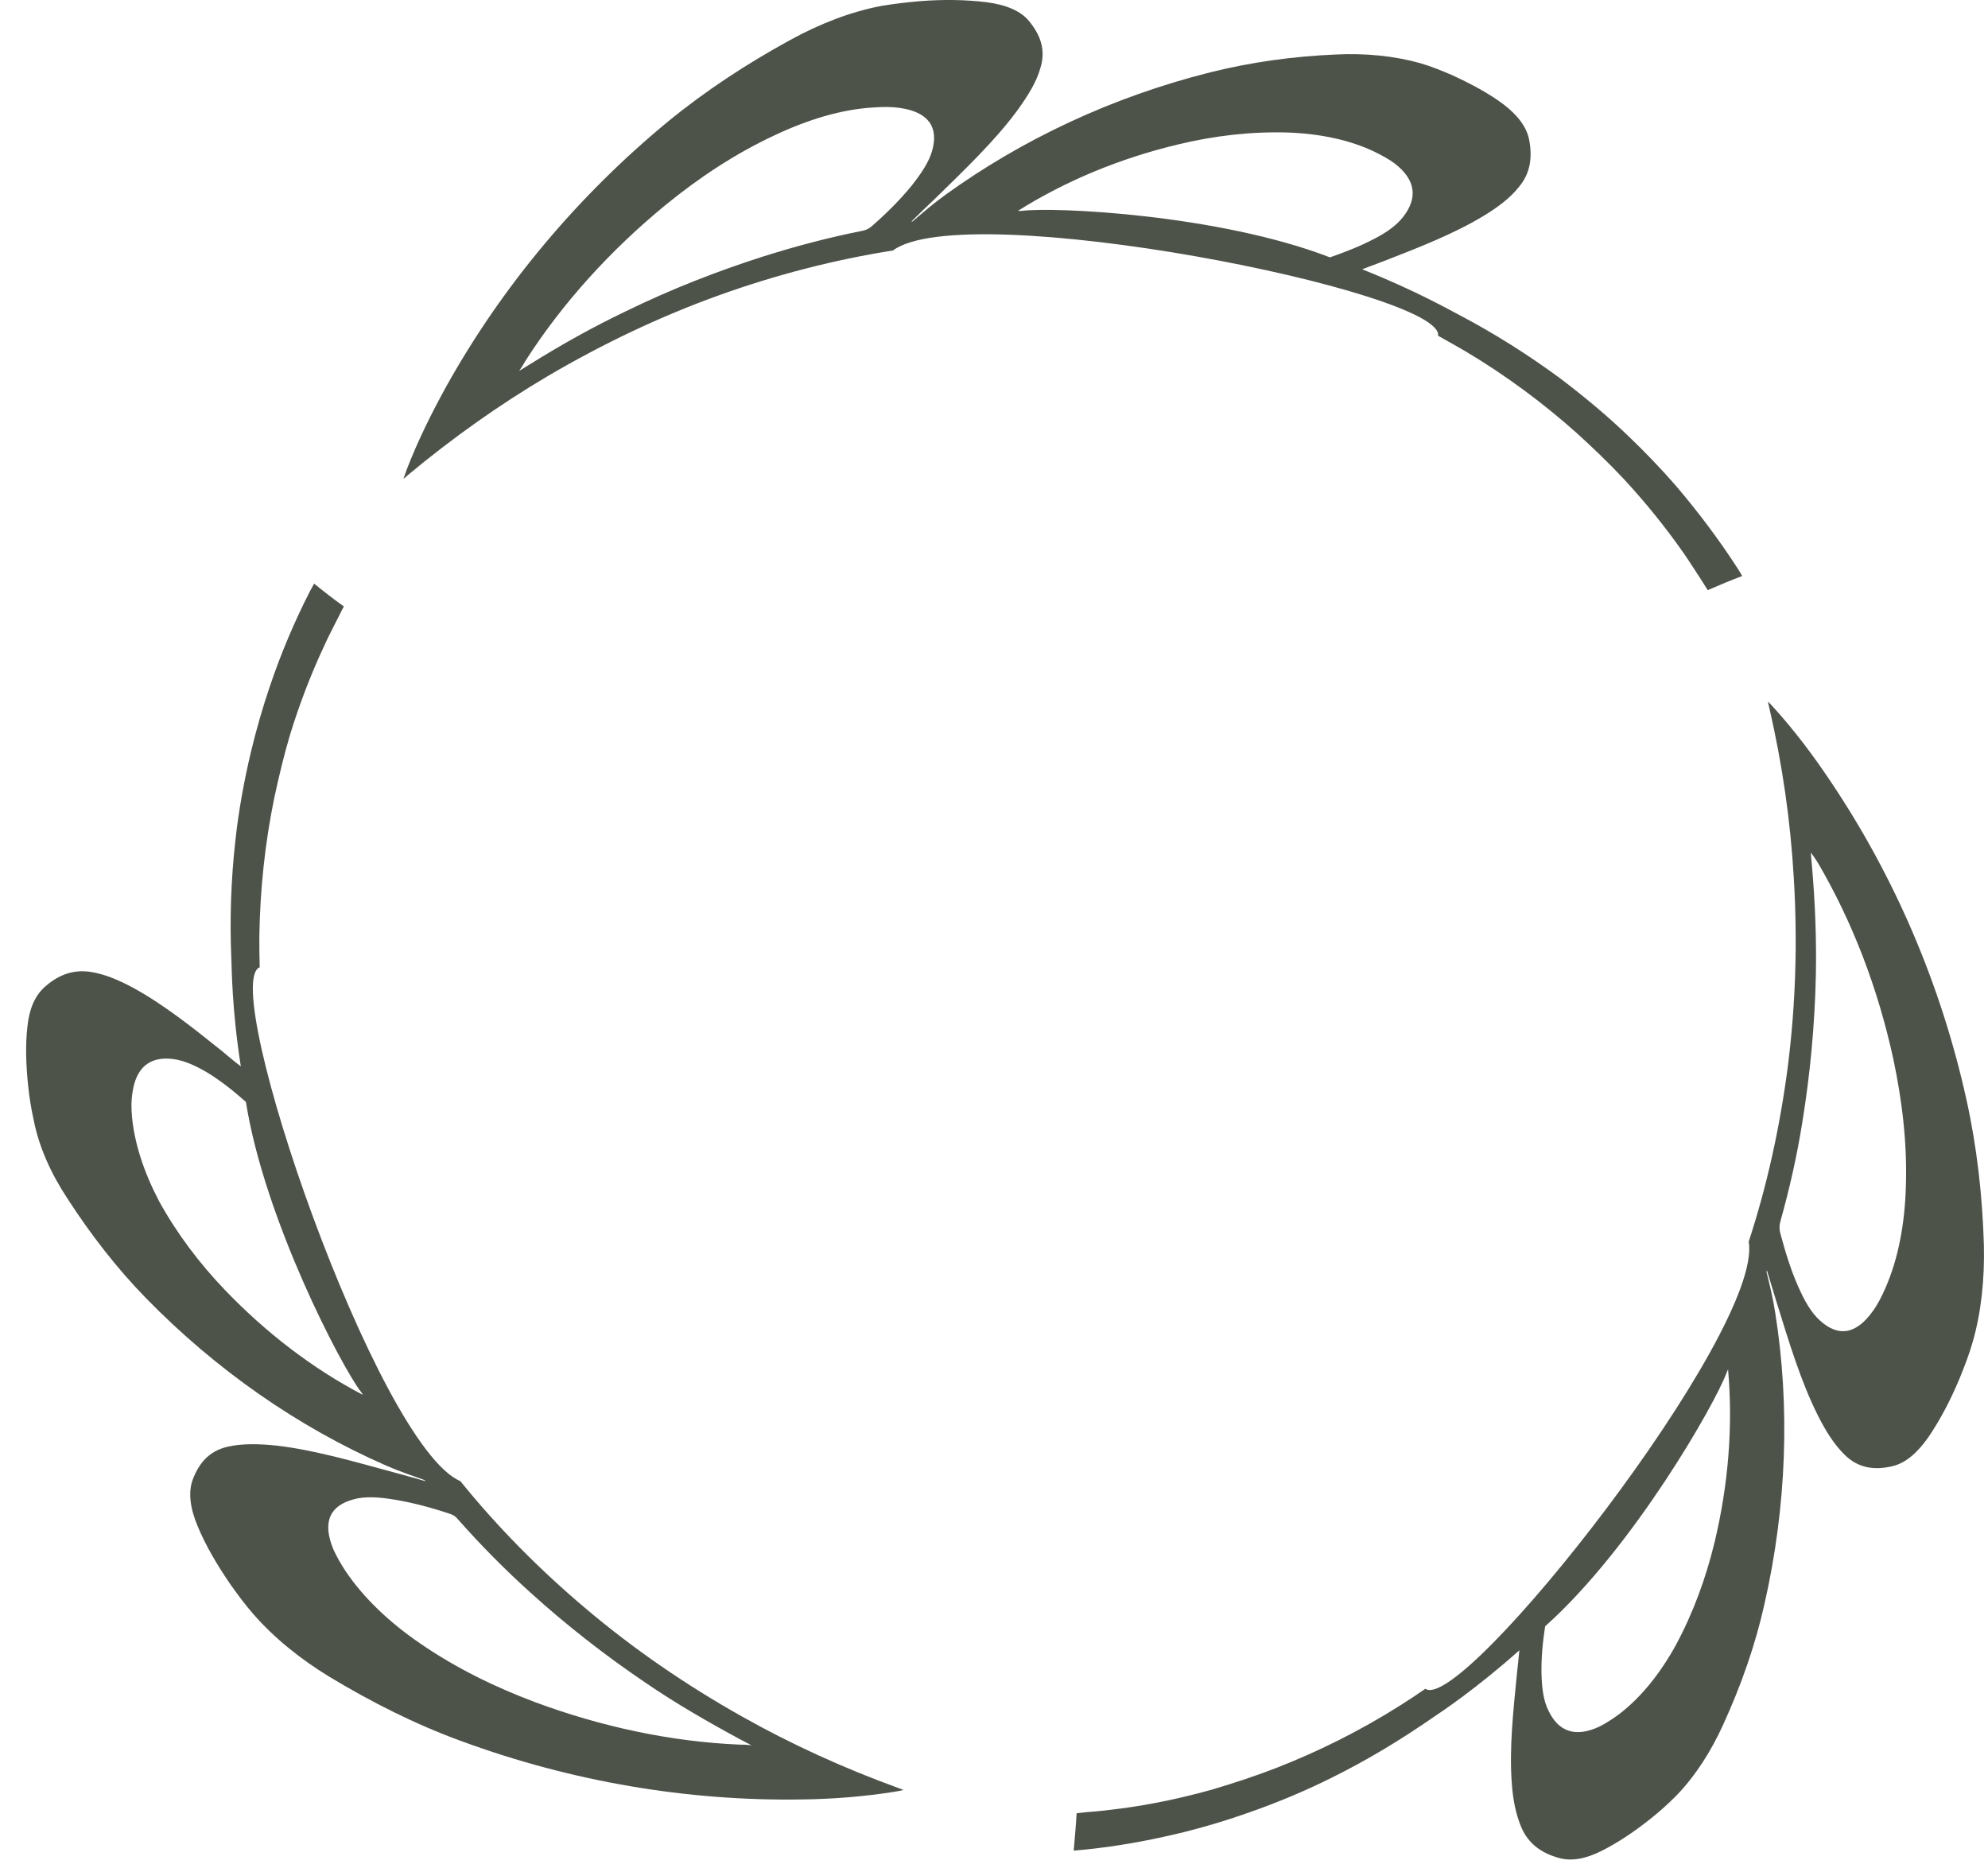
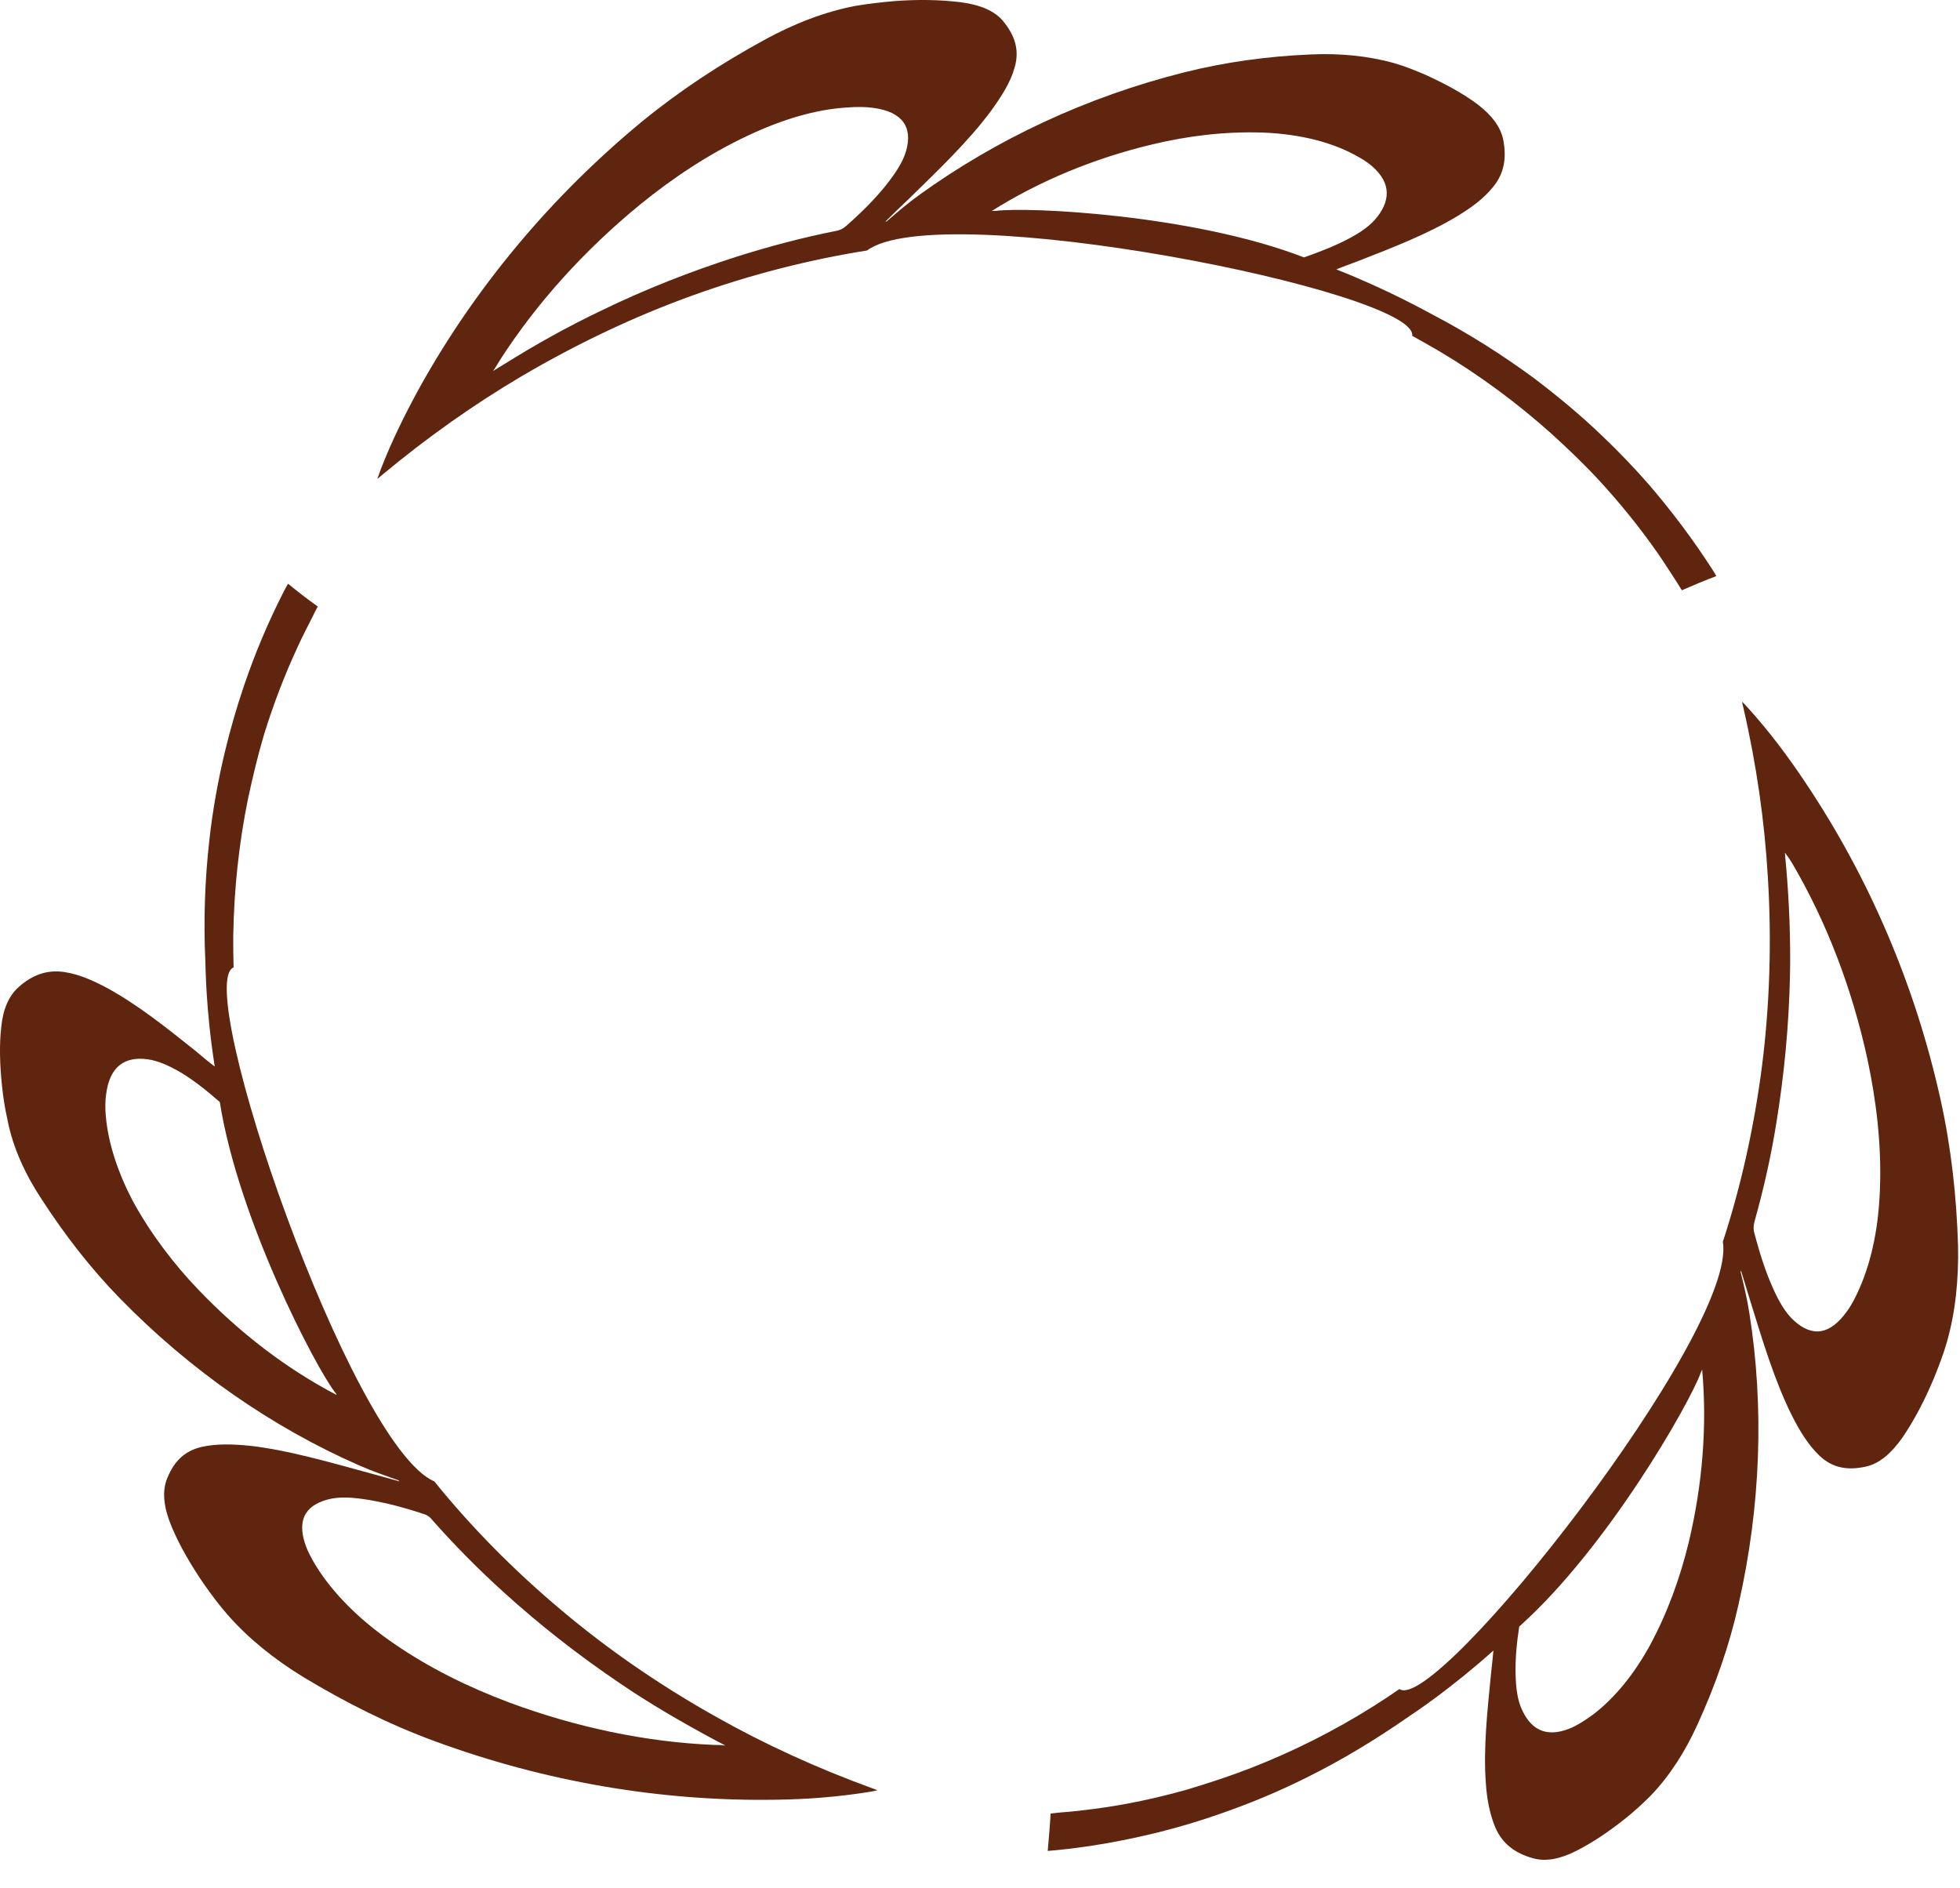
- <svg xmlns="http://www.w3.org/2000/svg" width="66" height="62" viewBox="0 0 66 62" fill="none">
-   <path d="M44.357 1.809C42.936 1.869 41.538 2.062 40.188 2.399C36.923 3.218 33.935 4.628 31.381 6.472C30.996 6.749 30.646 7.05 30.297 7.351C30.273 7.351 30.261 7.351 30.249 7.363C30.514 7.098 30.755 6.869 30.996 6.64C32.008 5.652 33.02 4.688 33.767 3.676C34.116 3.194 34.405 2.736 34.538 2.267C34.731 1.652 34.538 1.158 34.164 0.7C33.887 0.363 33.405 0.158 32.755 0.074C32.068 -0.011 31.321 -0.023 30.55 0.038C30.128 0.074 29.706 0.122 29.273 0.194C28.248 0.387 27.224 0.785 26.236 1.327C24.803 2.11 23.441 3.002 22.188 4.026C19.176 6.508 16.67 9.508 14.827 12.809C14.321 13.725 13.863 14.652 13.501 15.592C13.465 15.689 13.441 15.773 13.393 15.893C13.465 15.845 13.489 15.821 13.525 15.785C15.043 14.52 16.598 13.424 18.188 12.484C20.056 11.387 21.947 10.496 23.851 9.809C25.791 9.11 27.742 8.616 29.646 8.315C32.056 6.52 47.96 9.676 47.743 11.146C48.044 11.315 48.345 11.484 48.635 11.652C49.996 12.46 51.237 13.387 52.358 14.387C52.9 14.881 53.43 15.387 53.924 15.918C54.647 16.701 55.297 17.508 55.888 18.351C56.105 18.665 56.309 18.99 56.514 19.303C56.574 19.399 56.635 19.496 56.695 19.592C57.081 19.424 57.454 19.267 57.84 19.122C57.791 19.038 57.743 18.954 57.695 18.881C57.081 17.93 56.394 17.014 55.635 16.122C55.141 15.556 54.623 15.014 54.08 14.496C53.37 13.809 52.598 13.17 51.791 12.556C50.743 11.785 49.623 11.074 48.43 10.447C48.237 10.351 47.02 9.652 45.225 8.941C45.49 8.833 45.743 8.749 45.984 8.652C47.128 8.206 48.273 7.761 49.249 7.17C49.707 6.893 50.117 6.592 50.418 6.218C50.815 5.749 50.876 5.218 50.767 4.64C50.683 4.218 50.394 3.833 49.924 3.471C49.43 3.098 48.839 2.785 48.213 2.496C47.875 2.351 47.526 2.206 47.153 2.098C46.297 1.857 45.333 1.761 44.357 1.809ZM17.453 11.966C18.682 10.05 20.273 8.303 22.092 6.809C23.212 5.893 24.417 5.098 25.706 4.496C26.827 3.965 27.947 3.628 28.996 3.568C29.297 3.544 29.598 3.544 29.851 3.58C30.839 3.712 31.164 4.231 30.947 5.002C30.839 5.387 30.574 5.773 30.261 6.17C29.887 6.628 29.453 7.062 28.959 7.496C28.851 7.592 28.755 7.64 28.622 7.664C27.526 7.881 26.429 8.17 25.321 8.52C23.815 9.002 22.297 9.592 20.791 10.327C19.706 10.845 18.646 11.435 17.586 12.098C17.489 12.158 17.381 12.219 17.236 12.315C17.333 12.17 17.393 12.074 17.453 11.966ZM45.634 5.038C45.875 5.158 46.104 5.279 46.297 5.423C47.02 5.978 47.056 6.58 46.598 7.182C46.369 7.484 46.02 7.725 45.622 7.929C45.164 8.17 44.671 8.363 44.153 8.544C40.478 7.122 34.972 6.857 33.911 7.002C33.875 7.002 33.839 7.002 33.791 7.002C35.381 6.002 37.188 5.255 39.104 4.797C40.297 4.508 41.526 4.363 42.743 4.399C43.803 4.435 44.803 4.64 45.634 5.038Z" fill="#4E534A" />
-   <path d="M57.213 57.244C57.803 55.954 58.273 54.617 58.575 53.268C59.322 49.99 59.43 46.677 58.936 43.581C58.864 43.111 58.755 42.665 58.647 42.219C58.659 42.195 58.659 42.183 58.659 42.171C58.767 42.52 58.864 42.846 58.96 43.159C59.382 44.52 59.779 45.846 60.346 46.978C60.611 47.508 60.9 47.966 61.249 48.304C61.707 48.749 62.237 48.81 62.816 48.677C63.249 48.581 63.647 48.243 64.02 47.713C64.406 47.147 64.755 46.484 65.057 45.761C65.213 45.376 65.37 44.978 65.49 44.557C65.779 43.557 65.888 42.46 65.864 41.34C65.816 39.713 65.635 38.087 65.285 36.508C64.442 32.689 62.9 29.11 60.791 25.966C60.213 25.098 59.587 24.267 58.912 23.52C58.852 23.448 58.779 23.375 58.695 23.291C58.707 23.375 58.719 23.412 58.731 23.46C59.177 25.387 59.442 27.267 59.55 29.11C59.683 31.267 59.611 33.364 59.358 35.376C59.093 37.424 58.659 39.376 58.056 41.219C58.562 44.183 48.538 56.93 47.321 56.063C47.044 56.256 46.755 56.448 46.466 56.629C45.129 57.472 43.743 58.159 42.345 58.702C41.658 58.967 40.96 59.196 40.273 59.4C39.249 59.689 38.225 59.906 37.213 60.039C36.839 60.087 36.454 60.135 36.08 60.159C35.972 60.171 35.851 60.183 35.743 60.196C35.719 60.617 35.682 61.015 35.646 61.437C35.743 61.424 35.839 61.424 35.923 61.412C37.056 61.304 38.176 61.099 39.309 60.822C40.032 60.641 40.755 60.424 41.466 60.171C42.394 59.846 43.321 59.461 44.237 59.003C45.406 58.424 46.538 57.738 47.647 56.967C47.827 56.846 48.996 56.075 50.442 54.786C50.418 55.063 50.382 55.34 50.358 55.593C50.237 56.822 50.105 58.039 50.189 59.183C50.225 59.726 50.321 60.22 50.502 60.653C50.743 61.22 51.189 61.521 51.743 61.677C52.165 61.798 52.635 61.714 53.165 61.449C53.719 61.171 54.273 60.798 54.815 60.364C55.105 60.135 55.382 59.882 55.659 59.605C56.297 58.942 56.816 58.123 57.213 57.244ZM60.358 28.653C61.514 30.629 62.346 32.821 62.852 35.135C63.153 36.544 63.322 37.978 63.273 39.4C63.237 40.641 63.02 41.785 62.599 42.749C62.478 43.026 62.346 43.291 62.189 43.508C61.611 44.328 61.02 44.376 60.43 43.846C60.129 43.581 59.9 43.171 59.695 42.701C59.454 42.159 59.273 41.569 59.105 40.942C59.069 40.809 59.069 40.701 59.105 40.556C59.406 39.484 59.659 38.376 59.84 37.231C60.093 35.665 60.249 34.05 60.285 32.376C60.309 31.183 60.261 29.954 60.153 28.713C60.141 28.592 60.129 28.472 60.117 28.303C60.237 28.46 60.297 28.556 60.358 28.653ZM53.755 56.906C53.538 57.063 53.321 57.208 53.105 57.316C52.285 57.702 51.731 57.472 51.406 56.786C51.237 56.448 51.189 56.027 51.177 55.581C51.165 55.063 51.213 54.533 51.297 53.99C54.237 51.364 56.96 46.569 57.322 45.569C57.334 45.532 57.358 45.496 57.37 45.46C57.538 47.328 57.382 49.28 56.924 51.195C56.635 52.388 56.213 53.545 55.635 54.617C55.117 55.557 54.49 56.34 53.755 56.906Z" fill="#4E534A" />
-   <path d="M2.236 39.785C3.007 40.978 3.875 42.099 4.838 43.087C7.188 45.496 9.911 47.376 12.79 48.641C13.224 48.834 13.658 48.978 14.092 49.135C14.104 49.147 14.116 49.159 14.128 49.171C13.766 49.075 13.453 48.978 13.128 48.894C11.754 48.52 10.429 48.135 9.176 47.99C8.586 47.93 8.043 47.918 7.561 48.027C6.935 48.171 6.598 48.581 6.393 49.135C6.248 49.545 6.308 50.063 6.561 50.665C6.826 51.304 7.2 51.942 7.646 52.593C7.887 52.93 8.14 53.28 8.429 53.605C9.116 54.388 9.971 55.075 10.935 55.665C12.333 56.509 13.79 57.244 15.309 57.798C18.971 59.147 22.827 59.798 26.61 59.738C27.658 59.726 28.694 59.641 29.682 59.485C29.779 59.473 29.875 59.449 29.996 59.424C29.911 59.388 29.875 59.376 29.839 59.364C27.983 58.689 26.249 57.894 24.646 56.991C22.755 55.93 21.032 54.737 19.489 53.436C17.911 52.111 16.501 50.677 15.284 49.171C12.513 47.99 7.236 32.665 8.622 32.111C8.61 31.773 8.61 31.424 8.61 31.087C8.634 29.508 8.802 27.966 9.104 26.496C9.26 25.773 9.429 25.062 9.634 24.375C9.947 23.363 10.32 22.387 10.754 21.46C10.911 21.11 11.092 20.773 11.26 20.436C11.309 20.339 11.357 20.231 11.417 20.134C11.08 19.893 10.754 19.64 10.429 19.375C10.381 19.46 10.333 19.544 10.296 19.616C9.778 20.628 9.333 21.677 8.959 22.785C8.718 23.496 8.513 24.207 8.333 24.954C8.104 25.918 7.923 26.906 7.814 27.906C7.67 29.195 7.622 30.52 7.682 31.87C7.694 32.087 7.694 33.484 7.995 35.4C7.766 35.231 7.561 35.05 7.357 34.882C6.393 34.111 5.441 33.352 4.429 32.797C3.959 32.544 3.489 32.34 3.019 32.267C2.417 32.171 1.923 32.376 1.489 32.761C1.164 33.05 0.971 33.484 0.911 34.075C0.838 34.689 0.863 35.364 0.935 36.05C0.971 36.412 1.031 36.785 1.116 37.171C1.296 38.099 1.706 38.978 2.236 39.785ZM24.562 57.918C22.285 57.822 19.971 57.328 17.767 56.509C16.417 56.003 15.116 55.364 13.947 54.557C12.923 53.858 12.08 53.051 11.489 52.183C11.321 51.93 11.176 51.677 11.068 51.436C10.682 50.508 10.971 49.978 11.742 49.774C12.128 49.665 12.598 49.701 13.104 49.786C13.682 49.882 14.284 50.039 14.899 50.243C15.031 50.28 15.128 50.34 15.212 50.448C15.959 51.292 16.754 52.099 17.61 52.87C18.779 53.93 20.068 54.942 21.441 55.87C22.429 56.545 23.489 57.159 24.586 57.75C24.694 57.81 24.803 57.858 24.947 57.942C24.791 57.918 24.682 57.918 24.562 57.918ZM4.381 37.062C4.357 36.797 4.357 36.532 4.393 36.303C4.513 35.4 5.007 35.062 5.754 35.159C6.128 35.207 6.513 35.388 6.899 35.617C7.333 35.882 7.754 36.219 8.164 36.581C8.778 40.472 11.333 45.364 11.983 46.207C12.007 46.231 12.031 46.267 12.043 46.304C10.381 45.436 8.827 44.243 7.465 42.822C6.622 41.942 5.875 40.954 5.284 39.882C4.79 38.942 4.465 37.978 4.381 37.062Z" fill="#4E534A" />
+ <svg xmlns="http://www.w3.org/2000/svg" width="54" height="52" viewBox="0 0 54 52" fill="none">
+   <path d="M36.096 1.501C34.916 1.551 33.757 1.711 32.636 1.991C29.927 2.671 27.447 3.841 25.326 5.371C25.006 5.601 24.716 5.851 24.427 6.101C24.407 6.101 24.396 6.101 24.387 6.111C24.607 5.891 24.806 5.701 25.006 5.511C25.846 4.691 26.686 3.891 27.306 3.051C27.596 2.651 27.837 2.271 27.947 1.881C28.107 1.371 27.947 0.961 27.637 0.581C27.407 0.301 27.006 0.131 26.466 0.061C25.896 -0.009 25.276 -0.019 24.637 0.031C24.287 0.061 23.936 0.101 23.576 0.161C22.727 0.321 21.877 0.651 21.056 1.101C19.866 1.751 18.736 2.491 17.697 3.341C15.197 5.401 13.117 7.891 11.586 10.631C11.166 11.391 10.787 12.161 10.486 12.941C10.457 13.021 10.437 13.091 10.396 13.191C10.457 13.151 10.476 13.131 10.507 13.101C11.767 12.051 13.056 11.141 14.377 10.361C15.927 9.451 17.497 8.711 19.076 8.141C20.686 7.561 22.306 7.151 23.887 6.901C25.887 5.411 39.087 8.031 38.907 9.251C39.157 9.391 39.407 9.531 39.647 9.671C40.776 10.341 41.806 11.111 42.736 11.941C43.187 12.351 43.627 12.771 44.036 13.211C44.636 13.861 45.176 14.531 45.666 15.231C45.846 15.491 46.017 15.761 46.187 16.021C46.236 16.101 46.286 16.181 46.337 16.261C46.657 16.121 46.967 15.991 47.286 15.871C47.246 15.801 47.206 15.731 47.166 15.671C46.657 14.881 46.087 14.121 45.456 13.381C45.047 12.911 44.617 12.461 44.166 12.031C43.577 11.461 42.937 10.931 42.267 10.421C41.397 9.781 40.467 9.191 39.477 8.671C39.316 8.591 38.306 8.011 36.816 7.421C37.036 7.331 37.246 7.261 37.447 7.181C38.397 6.811 39.346 6.441 40.157 5.951C40.536 5.721 40.877 5.471 41.127 5.161C41.456 4.771 41.507 4.331 41.416 3.851C41.346 3.501 41.106 3.181 40.717 2.881C40.306 2.571 39.816 2.311 39.297 2.071C39.017 1.951 38.727 1.831 38.416 1.741C37.706 1.541 36.907 1.461 36.096 1.501ZM13.767 9.931C14.787 8.341 16.107 6.891 17.616 5.651C18.547 4.891 19.547 4.231 20.616 3.731C21.547 3.291 22.477 3.011 23.346 2.961C23.596 2.941 23.846 2.941 24.056 2.971C24.877 3.081 25.146 3.511 24.966 4.151C24.877 4.471 24.657 4.791 24.396 5.121C24.087 5.501 23.727 5.861 23.317 6.221C23.227 6.301 23.146 6.341 23.037 6.361C22.127 6.541 21.216 6.781 20.297 7.071C19.047 7.471 17.787 7.961 16.537 8.571C15.636 9.001 14.757 9.491 13.877 10.041C13.796 10.091 13.707 10.141 13.586 10.221C13.666 10.101 13.716 10.021 13.767 9.931ZM37.157 4.181C37.356 4.281 37.547 4.381 37.706 4.501C38.306 4.961 38.337 5.461 37.956 5.961C37.767 6.211 37.477 6.411 37.147 6.581C36.767 6.781 36.356 6.941 35.926 7.091C32.877 5.911 28.306 5.691 27.427 5.811C27.396 5.811 27.366 5.811 27.326 5.811C28.646 4.981 30.146 4.361 31.736 3.981C32.727 3.741 33.746 3.621 34.757 3.651C35.636 3.681 36.467 3.851 37.157 4.181Z" fill="#5F250F" />
+   <path d="M46.766 47.511C47.256 46.441 47.646 45.331 47.896 44.211C48.516 41.491 48.606 38.741 48.196 36.171C48.136 35.781 48.046 35.411 47.956 35.041C47.966 35.021 47.966 35.011 47.966 35.001C48.056 35.291 48.136 35.561 48.216 35.821C48.566 36.951 48.896 38.051 49.366 38.991C49.586 39.431 49.826 39.811 50.116 40.091C50.496 40.461 50.936 40.511 51.416 40.401C51.776 40.321 52.106 40.041 52.416 39.601C52.736 39.131 53.026 38.581 53.276 37.981C53.406 37.661 53.536 37.331 53.636 36.981C53.876 36.151 53.966 35.241 53.946 34.311C53.906 32.961 53.756 31.611 53.466 30.301C52.766 27.131 51.486 24.161 49.736 21.551C49.256 20.831 48.736 20.141 48.176 19.521C48.126 19.461 48.066 19.401 47.996 19.331C48.006 19.401 48.016 19.431 48.026 19.471C48.396 21.071 48.616 22.631 48.706 24.161C48.816 25.951 48.756 27.691 48.546 29.361C48.326 31.061 47.966 32.681 47.466 34.211C47.886 36.671 39.566 47.251 38.556 46.531C38.326 46.691 38.086 46.851 37.846 47.001C36.736 47.701 35.586 48.271 34.426 48.721C33.856 48.941 33.276 49.131 32.706 49.301C31.856 49.541 31.006 49.721 30.166 49.831C29.856 49.871 29.536 49.911 29.226 49.931C29.136 49.941 29.036 49.951 28.946 49.961C28.926 50.311 28.896 50.641 28.866 50.991C28.946 50.981 29.026 50.981 29.096 50.971C30.036 50.881 30.966 50.711 31.906 50.481C32.506 50.331 33.106 50.151 33.696 49.941C34.466 49.671 35.236 49.351 35.996 48.971C36.966 48.491 37.906 47.921 38.826 47.281C38.976 47.181 39.946 46.541 41.146 45.471C41.126 45.701 41.096 45.931 41.076 46.141C40.976 47.161 40.866 48.171 40.936 49.121C40.966 49.571 41.046 49.981 41.196 50.341C41.396 50.811 41.766 51.061 42.226 51.191C42.576 51.291 42.966 51.221 43.406 51.001C43.866 50.771 44.326 50.461 44.776 50.101C45.016 49.911 45.246 49.701 45.476 49.471C46.006 48.921 46.436 48.241 46.766 47.511ZM49.376 23.781C50.336 25.421 51.026 27.241 51.446 29.161C51.696 30.331 51.836 31.521 51.796 32.701C51.766 33.731 51.586 34.681 51.236 35.481C51.136 35.711 51.026 35.931 50.896 36.111C50.416 36.791 49.926 36.831 49.436 36.391C49.186 36.171 48.996 35.831 48.826 35.441C48.626 34.991 48.476 34.501 48.336 33.981C48.306 33.871 48.306 33.781 48.336 33.661C48.586 32.771 48.796 31.851 48.946 30.901C49.156 29.601 49.286 28.261 49.316 26.871C49.336 25.881 49.296 24.861 49.206 23.831C49.196 23.731 49.186 23.631 49.176 23.491C49.276 23.621 49.326 23.701 49.376 23.781ZM43.896 47.231C43.716 47.361 43.536 47.481 43.356 47.571C42.676 47.891 42.216 47.701 41.946 47.131C41.806 46.851 41.766 46.501 41.756 46.131C41.746 45.701 41.786 45.261 41.856 44.811C44.296 42.631 46.556 38.651 46.856 37.821C46.866 37.791 46.886 37.761 46.896 37.731C47.036 39.281 46.906 40.901 46.526 42.491C46.286 43.481 45.936 44.441 45.456 45.331C45.026 46.111 44.506 46.761 43.896 47.231Z" fill="#5F250F" />
+   <path d="M1.136 33.021C1.776 34.011 2.496 34.941 3.296 35.761C5.246 37.761 7.506 39.321 9.896 40.371C10.256 40.531 10.616 40.651 10.976 40.781C10.986 40.791 10.996 40.801 11.006 40.811C10.706 40.731 10.446 40.651 10.176 40.581C9.036 40.271 7.936 39.951 6.896 39.831C6.406 39.781 5.956 39.771 5.556 39.861C5.036 39.981 4.756 40.321 4.586 40.781C4.466 41.121 4.516 41.551 4.726 42.051C4.946 42.581 5.256 43.111 5.626 43.651C5.826 43.931 6.036 44.221 6.276 44.491C6.846 45.141 7.556 45.711 8.356 46.201C9.516 46.901 10.726 47.511 11.986 47.971C15.026 49.091 18.226 49.631 21.366 49.581C22.236 49.571 23.096 49.501 23.916 49.371C23.996 49.361 24.076 49.341 24.176 49.321C24.106 49.291 24.076 49.281 24.046 49.271C22.506 48.711 21.066 48.051 19.736 47.301C18.166 46.421 16.736 45.431 15.456 44.351C14.146 43.251 12.976 42.061 11.966 40.811C9.666 39.831 5.286 27.111 6.436 26.651C6.426 26.371 6.426 26.081 6.426 25.801C6.446 24.491 6.586 23.211 6.836 21.991C6.966 21.391 7.106 20.801 7.276 20.231C7.536 19.391 7.846 18.581 8.206 17.811C8.336 17.521 8.486 17.241 8.626 16.961C8.666 16.881 8.706 16.791 8.756 16.711C8.476 16.511 8.206 16.301 7.936 16.081C7.896 16.151 7.856 16.221 7.826 16.281C7.396 17.121 7.026 17.991 6.716 18.911C6.516 19.501 6.346 20.091 6.196 20.711C6.006 21.511 5.856 22.331 5.766 23.161C5.646 24.231 5.606 25.331 5.656 26.451C5.666 26.631 5.666 27.791 5.916 29.381C5.726 29.241 5.556 29.091 5.386 28.951C4.586 28.311 3.796 27.681 2.956 27.221C2.566 27.011 2.176 26.841 1.786 26.781C1.286 26.701 0.876 26.871 0.516 27.191C0.246 27.431 0.086 27.791 0.036 28.281C-0.024 28.791 -0.004 29.351 0.056 29.921C0.086 30.221 0.136 30.531 0.206 30.851C0.356 31.621 0.696 32.351 1.136 33.021ZM19.666 48.071C17.776 47.991 15.856 47.581 14.026 46.901C12.906 46.481 11.826 45.951 10.856 45.281C10.006 44.701 9.306 44.031 8.816 43.311C8.676 43.101 8.556 42.891 8.466 42.691C8.146 41.921 8.386 41.481 9.026 41.311C9.346 41.221 9.736 41.251 10.156 41.321C10.636 41.401 11.136 41.531 11.646 41.701C11.756 41.731 11.836 41.781 11.906 41.871C12.526 42.571 13.186 43.241 13.896 43.881C14.866 44.761 15.936 45.601 17.076 46.371C17.896 46.931 18.776 47.441 19.686 47.931C19.776 47.981 19.866 48.021 19.986 48.091C19.856 48.071 19.766 48.071 19.666 48.071ZM2.916 30.761C2.896 30.541 2.896 30.321 2.926 30.131C3.026 29.381 3.436 29.101 4.056 29.181C4.366 29.221 4.686 29.371 5.006 29.561C5.366 29.781 5.716 30.061 6.056 30.361C6.566 33.591 8.686 37.651 9.226 38.351C9.246 38.371 9.266 38.401 9.276 38.431C7.896 37.711 6.606 36.721 5.476 35.541C4.776 34.811 4.156 33.991 3.666 33.101C3.256 32.321 2.986 31.521 2.916 30.761Z" fill="#5F250F" />
</svg>
